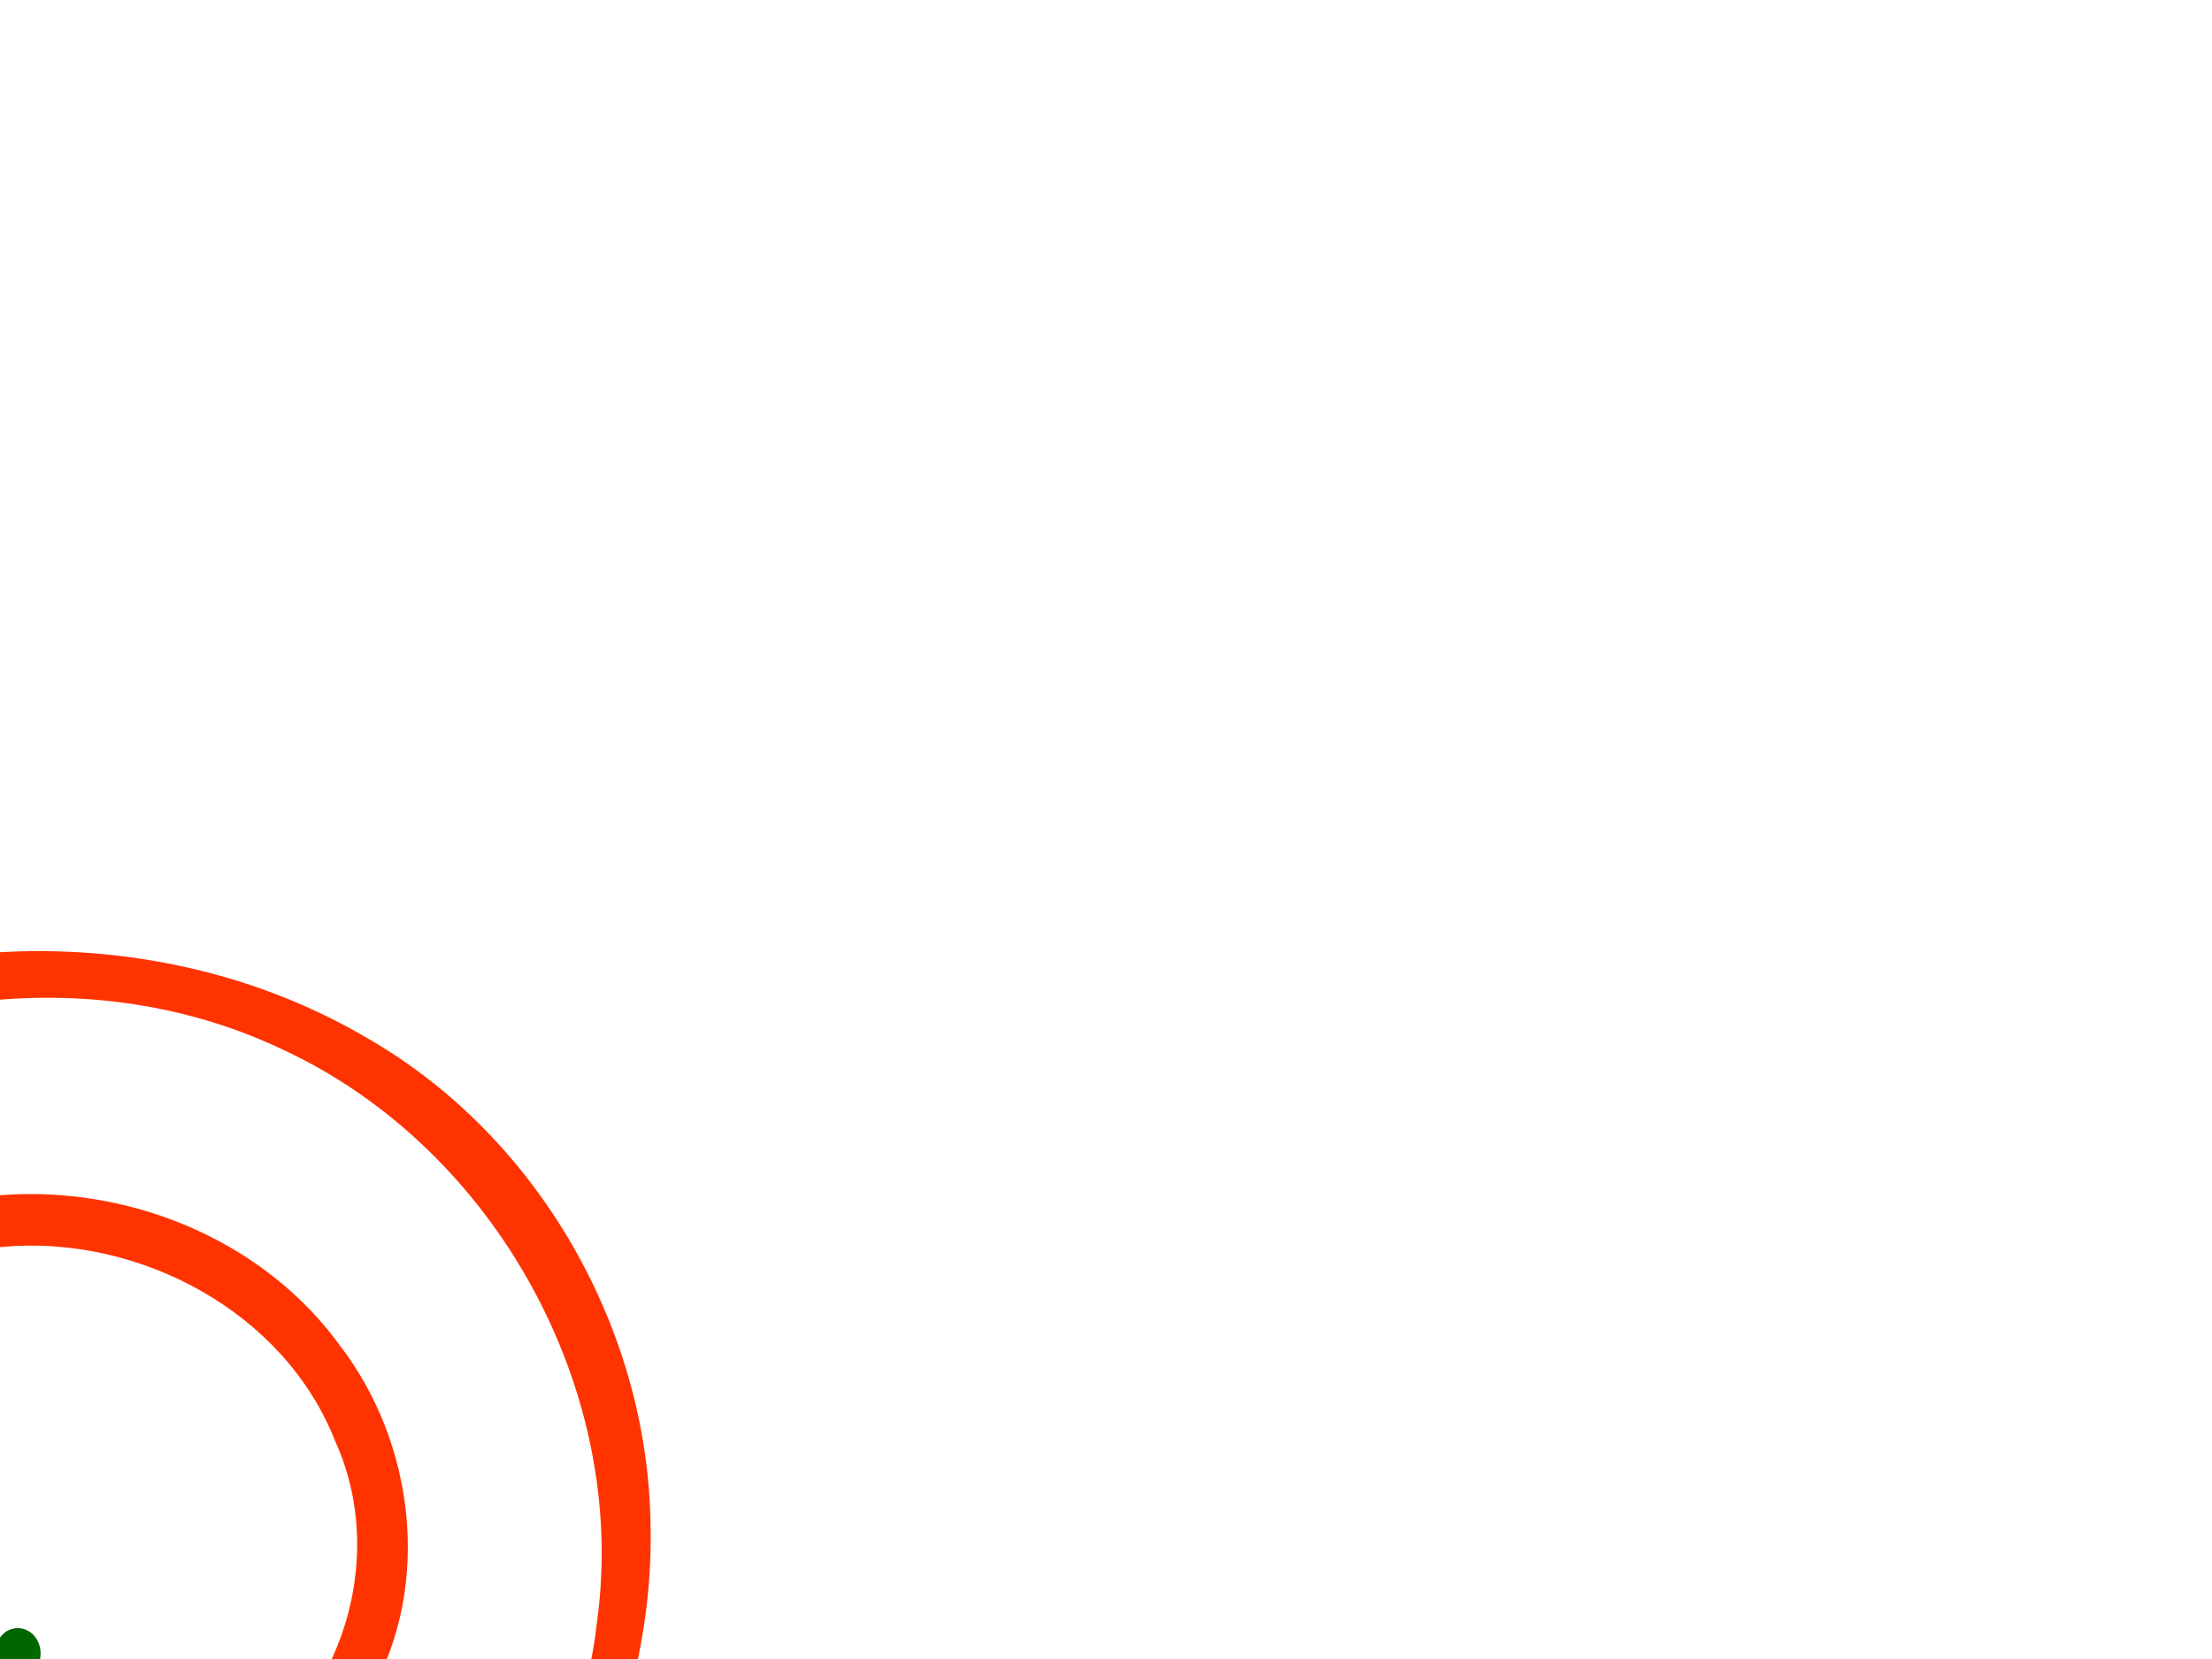
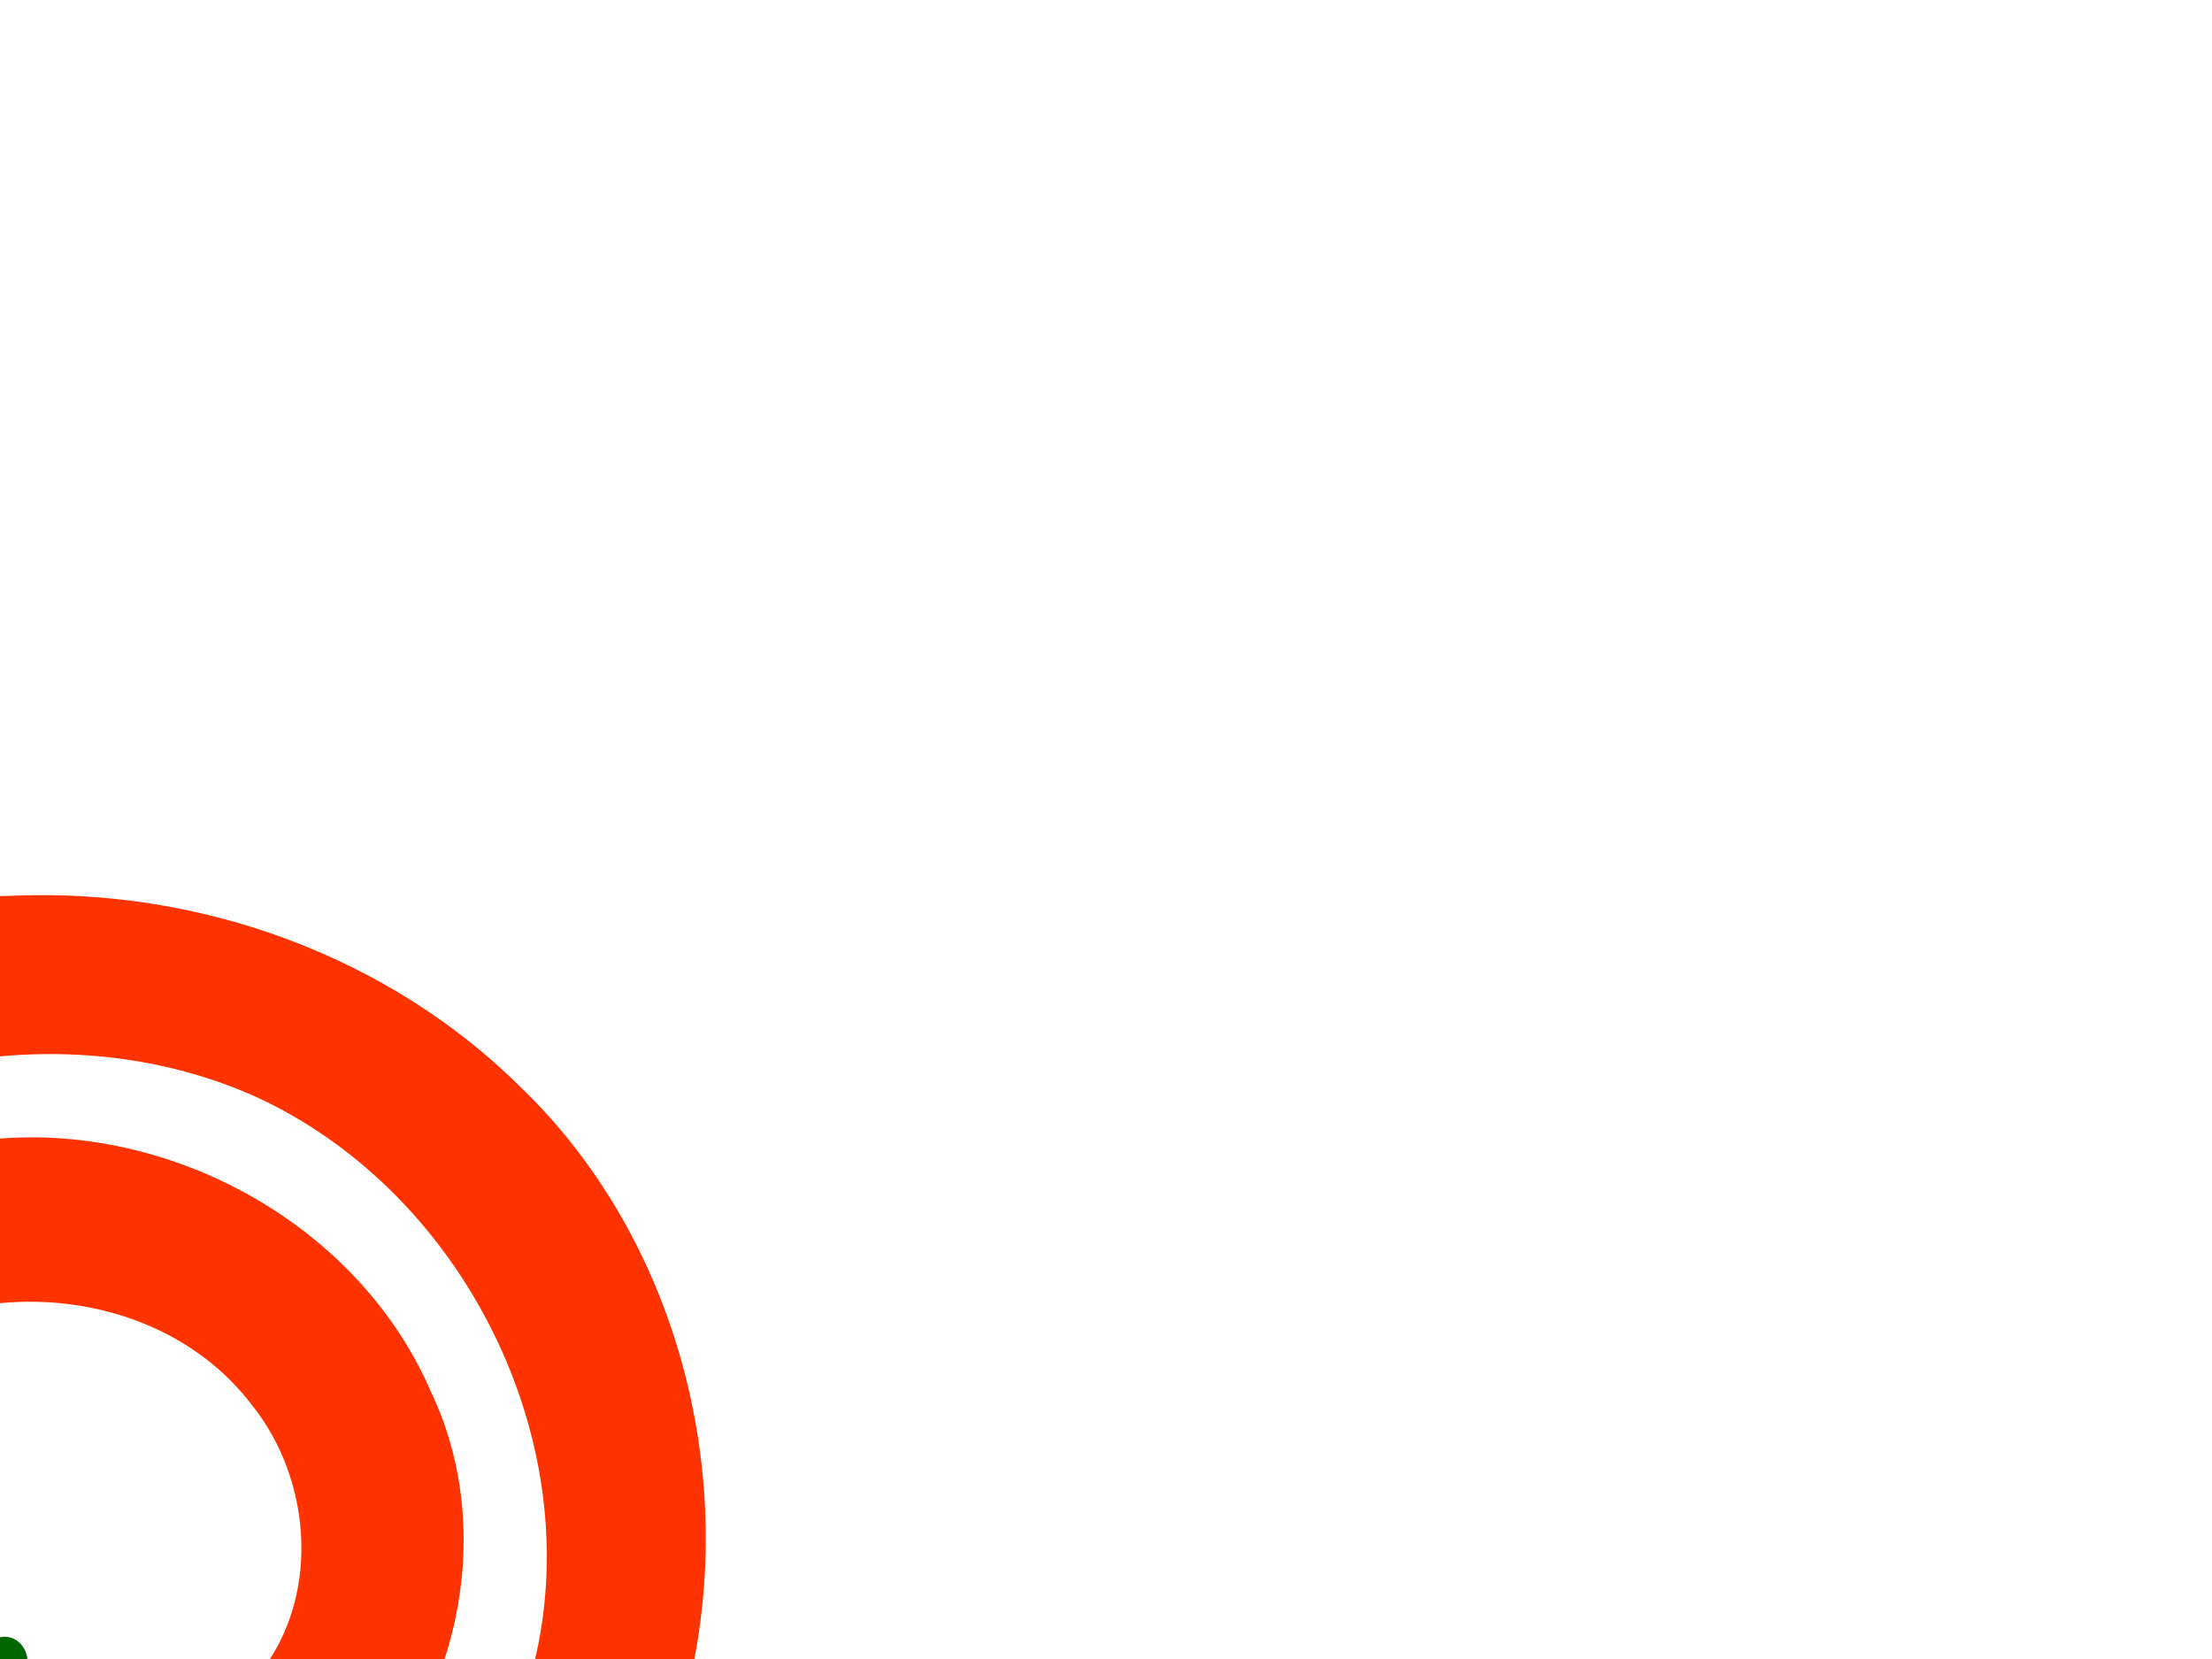
<svg xmlns="http://www.w3.org/2000/svg" xmlns:ns1="http://www.openswatchbook.org/uri/2009/osb" xmlns:xlink="http://www.w3.org/1999/xlink" version="1.1" width="640" height="480" id="svg5084">
  <defs id="defs5086">
    <linearGradient id="linearGradient3758">
      <stop style="stop-color:#d40000;stop-opacity:1;" offset="0" id="stop3760" />
      <stop style="stop-color:#d40000;stop-opacity:0;" offset="1" id="stop3762" />
    </linearGradient>
    <linearGradient id="linearGradient5218" ns1:paint="solid">
      <stop style="stop-color:#000000;stop-opacity:1;" offset="0" id="stop5220" />
    </linearGradient>
    <linearGradient xlink:href="#linearGradient3758" id="linearGradient3764" x1="137.566" y1="237.666" x2="621.795" y2="237.666" gradientUnits="userSpaceOnUse" />
  </defs>
-   <path style="font-size:medium;font-style:normal;font-variant:normal;font-weight:normal;font-stretch:normal;text-indent:0;text-align:start;text-decoration:none;line-height:normal;letter-spacing:normal;word-spacing:normal;text-transform:none;direction:ltr;block-progression:tb;writing-mode:lr-tb;text-anchor:start;baseline-shift:baseline;color:#000000;fill:#ff3300;fill-opacity:1;stroke:none;stroke-width:1px;marker:none;visibility:visible;display:inline;overflow:visible;enable-background:accumulate;font-family:Sans;-inkscape-font-specification:Sans" d="m -118.923,325.96 c 58.762,-56.982 155.703,-66.881 225.824,-25.232 49.127,28.526 80.5,83.891 81.319,140.242 1.382,58.289 -28.41,118.272 -79.702,147.99 -52.604,31.06 -123.978,26.529 -171.531,-12.378 -36.614,-28.977 -55.394,-78.214 -46.618,-124.067 7.548,-45.332 39.674,-87.392 84.178,-101.562 43.693,-14.569 96.227,0.543 123.69,38.192 21.734,28.234 26.727,69.215 9.037,100.639 -16.963,31.998 -54.498,55.012 -91.193,47.626 -17.814,-3.656 -35.484,-13.76 -44.957,-29.391 3.888,-5.401 12.81,-5.739 18.321,-2.55 5.989,3.34 9.2,10.06 15.892,12.443 24.308,12.453 54.905,3.937 73.808,-14.591 23.077,-21.43 30.987,-57.518 17.863,-86.279 -14.668,-37.484 -56.55,-59.62 -95.691,-56.331 -38.171,2.45 -73.503,28.383 -87.744,63.938 -21.36,49.709 -6.006,114.117 38.756,146.042 42.304,30.858 101.908,30.859 146.76,5.369 39.646,-21.266 68.859,-62.137 73.661,-106.916 9.17,-66.739 -29.494,-136.816 -90.604,-165.306 -53.506,-25.641 -119.026,-17.559 -167.661,15.28 -45.473,29.909 -77.841,80.117 -82.21,134.405 -7.004,67.575 25.83,136.933 80.902,176.526 29.129,21.251 64.056,34.405 99.933,37.215 4.936,2.563 5.752,10.221 2.055,14.22 -29.357,-1.819 -58.545,-9.004 -84.45,-23.059 -64.814,-34.035 -112.12,-103.331 -113.675,-177.164 -1.094,-57.503 21.012,-116.226 64.036,-155.299 z" id="spiral" />
-   <path style="fill:#006600;fill-opacity:1;fill-rule:evenodd;stroke:none" id="ball" d="m 16.78,392.797 a 2.288,2.288 0 1 1 -4.576,0 2.288,2.288 0 1 1 4.576,0 z" transform="matrix(2.885618,0,0,3.199888,-36.67367,-778.5366)" />
+   <path style="font-size:medium;font-style:normal;font-variant:normal;font-weight:normal;font-stretch:normal;text-indent:0;text-align:start;text-decoration:none;line-height:normal;letter-spacing:normal;word-spacing:normal;text-transform:none;direction:ltr;block-progression:tb;writing-mode:lr-tb;text-anchor:start;baseline-shift:baseline;color:#000000;fill:#ff3300;fill-opacity:1;stroke:none;stroke-width:1px;marker:none;visibility:visible;display:inline;overflow:visible;enable-background:accumulate;font-family:Sans;-inkscape-font-specification:Sans" d="m 4.031,259.156 c -78.903,1.551 -153.814,52.994 -184,125.5 -30.486,68.491 -24.059,153.433 20.19,214.152 38.906,56.513 103.82,95.271 172.841,98.723 12.134,-0.285 22.41,-11.81 20.594,-24 C 32.593,659.594 18.981,648.273 5.037,650.233 -74.608,640.842 -143.088,571.782 -151.557,491.832 -158.797,433.479 -133.113,371.992 -85.062,337.812 -40.46,305.026 21.844,294.37 73.281,317 c 62.388,28.131 99.526,104.52 79.467,170.772 -17.42,58.805 -81.625,99.377 -142.362,89.644 -38.12,-5.218 -73.378,-32.154 -84.73,-69.478 -13.63,-40.204 -2.478,-90.438 33.219,-115.875 34.163,-24.475 87.802,-19.929 113.938,14.375 18.052,22.385 20.091,57.595 0.594,79.781 C 59.848,502.843 35.388,513.436 14.438,504.531 4.206,498.058 -4.549,486.469 -17.844,487.375 c -12.53,-0.81 -27.607,8.482 -26.438,22.344 2.179,13.968 15.255,22.232 25.212,30.516 35.908,23.749 87.348,16.911 117.569,-13.11 33.565,-30.322 45.968,-83.109 26.156,-124.5 -23.472,-54.348 -89.669,-85.402 -146.719,-69.312 -51.052,12.826 -90.986,57.1 -101.786,108.193 -11.479,49.111 3.469,104.364 40.755,138.682 48.036,46.746 126.064,58.769 186.318,29.635 51.206,-23.708 87.669,-74.144 97.601,-129.41 C 212.301,421.407 194.211,356.539 150.719,314.625 112.395,276.559 57.902,256.911 4.031,259.156 z" id="spiral" />
+   <path style="fill:#006600;fill-opacity:1;fill-rule:evenodd;stroke:none" d="m 7.971,480.885 c 0,4.044 -2.956,7.322 -6.603,7.322 -3.647,0 -6.603,-3.278 -6.603,-7.322 0,-4.044 2.956,-7.322 6.603,-7.322 3.647,0 6.603,3.278 6.603,7.322 z" id="ball" />
</svg>
